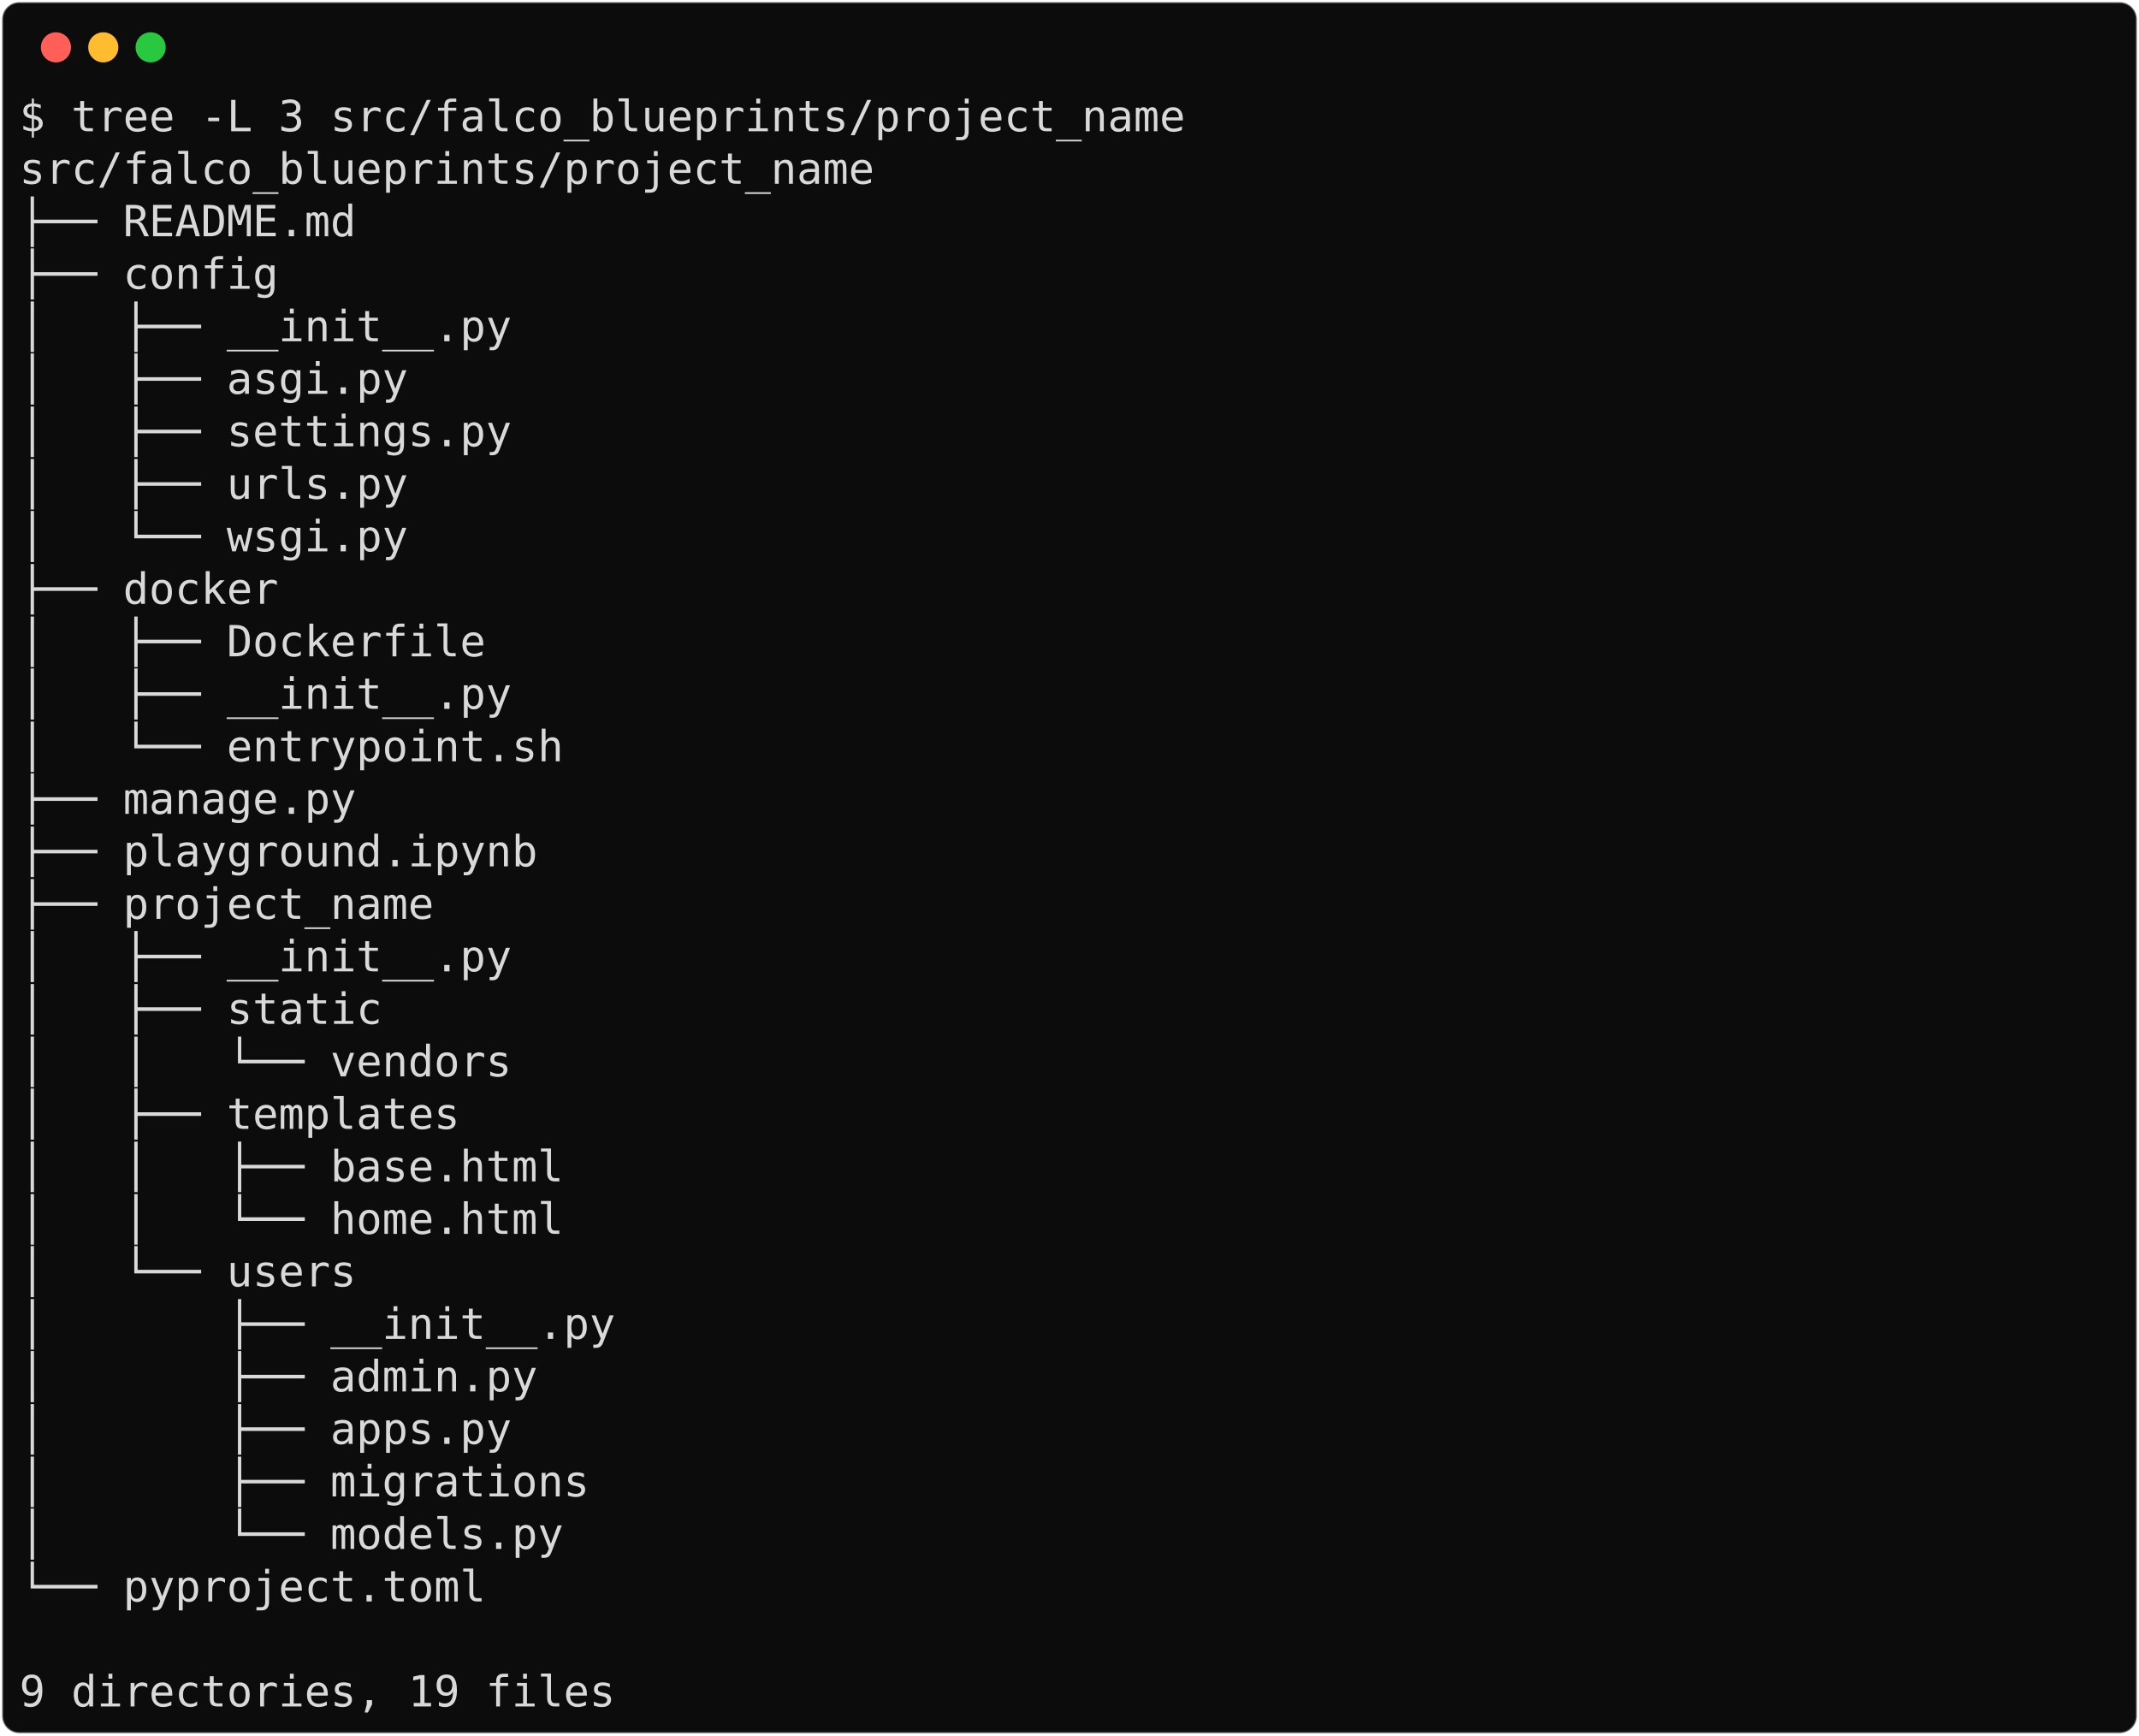
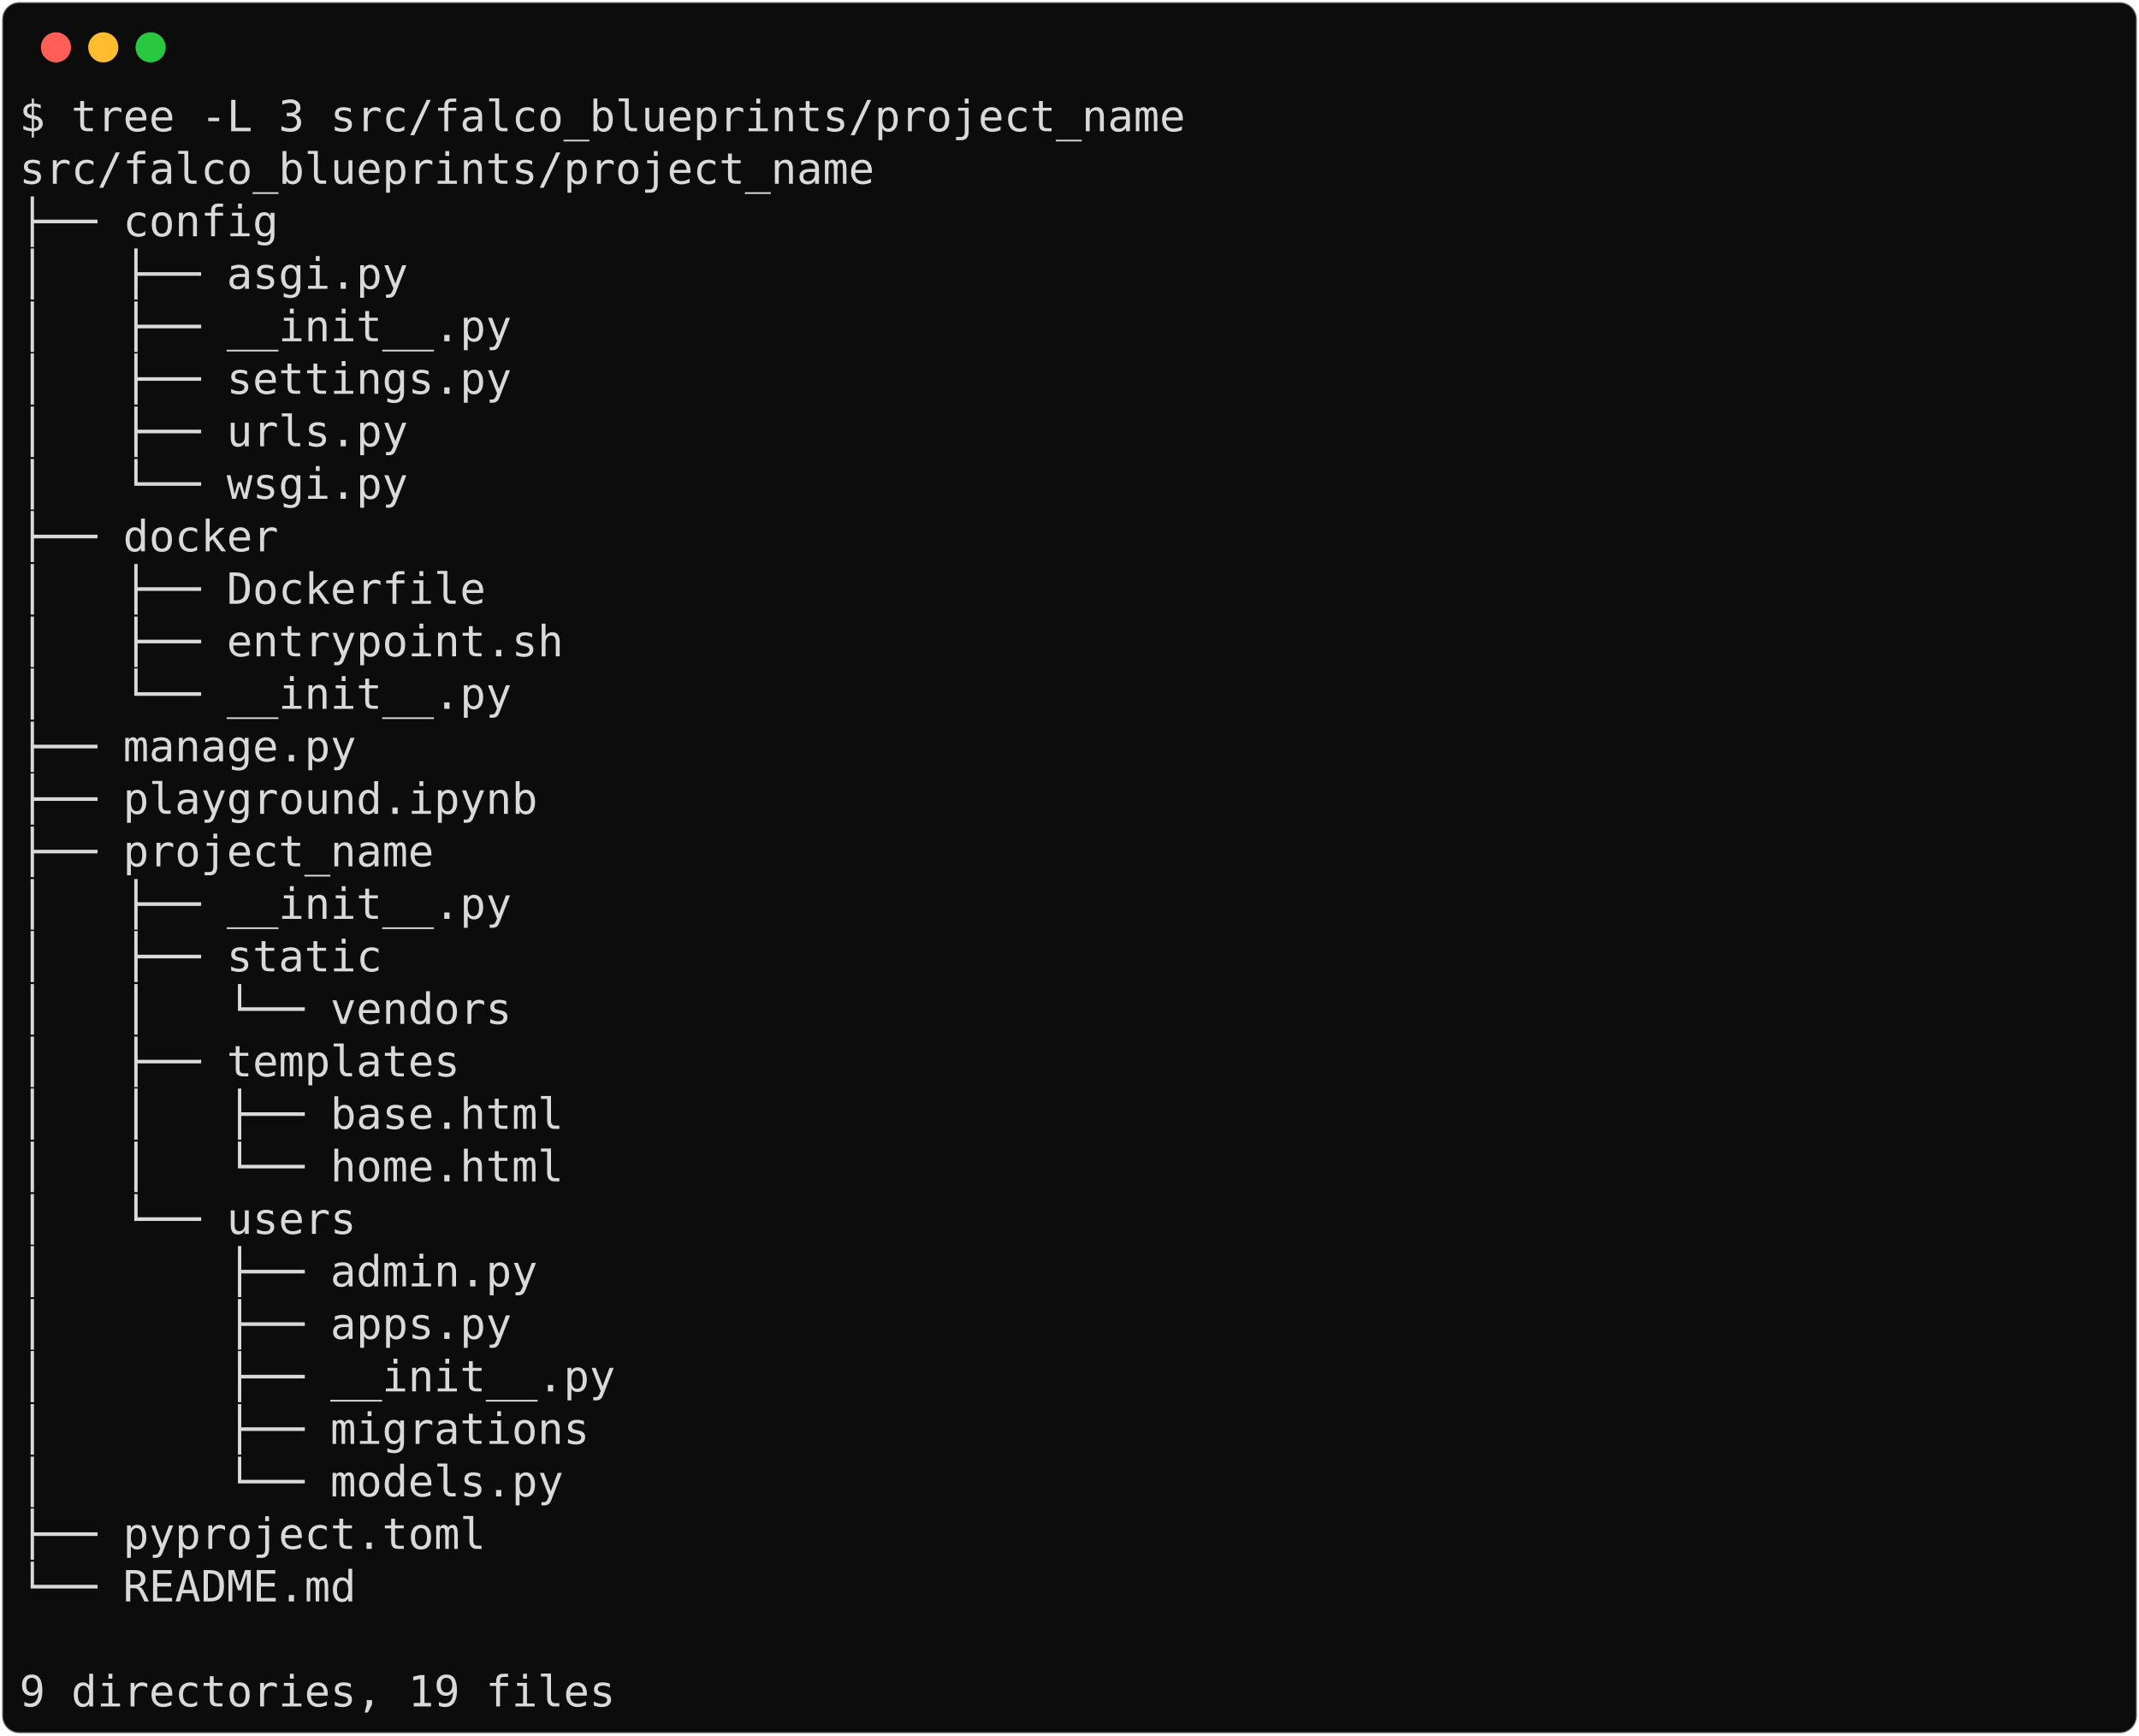
<svg xmlns="http://www.w3.org/2000/svg" class="rich-terminal" viewBox="0 0 994 806.4">
  <style>

    @font-face {
        font-family: "Fira Code";
        src: local("FiraCode-Regular"),
                url("https://cdnjs.cloudflare.com/ajax/libs/firacode/6.2.0/woff2/FiraCode-Regular.woff2") format("woff2"),
                url("https://cdnjs.cloudflare.com/ajax/libs/firacode/6.2.0/woff/FiraCode-Regular.woff") format("woff");
        font-style: normal;
        font-weight: 400;
    }
    @font-face {
        font-family: "Fira Code";
        src: local("FiraCode-Bold"),
                url("https://cdnjs.cloudflare.com/ajax/libs/firacode/6.2.0/woff2/FiraCode-Bold.woff2") format("woff2"),
                url("https://cdnjs.cloudflare.com/ajax/libs/firacode/6.2.0/woff/FiraCode-Bold.woff") format("woff");
        font-style: bold;
        font-weight: 700;
    }

-     .terminal-2122092436-matrix {
+     .terminal-183209876-matrix {
        font-family: Fira Code, monospace;
        font-size: 20px;
        line-height: 24.4px;
        font-variant-east-asian: full-width;
    }

-     .terminal-2122092436-title {
+     .terminal-183209876-title {
        font-size: 18px;
        font-weight: bold;
        font-family: arial;
    }

-     .terminal-2122092436-r1 { fill: #d9d9d9 }
+     .terminal-183209876-r1 { fill: #d9d9d9 }
    </style>
  <defs>
-     <clipPath id="terminal-2122092436-clip-terminal">
+     <clipPath id="terminal-183209876-clip-terminal">
      <rect x="0" y="0" width="975.0" height="755.4" />
    </clipPath>
-     <clipPath id="terminal-2122092436-line-0">
+     <clipPath id="terminal-183209876-line-0">
      <rect x="0" y="1.5" width="976" height="24.65" />
    </clipPath>
-     <clipPath id="terminal-2122092436-line-1">
+     <clipPath id="terminal-183209876-line-1">
      <rect x="0" y="25.9" width="976" height="24.65" />
    </clipPath>
-     <clipPath id="terminal-2122092436-line-2">
+     <clipPath id="terminal-183209876-line-2">
      <rect x="0" y="50.3" width="976" height="24.65" />
    </clipPath>
-     <clipPath id="terminal-2122092436-line-3">
+     <clipPath id="terminal-183209876-line-3">
      <rect x="0" y="74.7" width="976" height="24.65" />
    </clipPath>
-     <clipPath id="terminal-2122092436-line-4">
+     <clipPath id="terminal-183209876-line-4">
      <rect x="0" y="99.1" width="976" height="24.65" />
    </clipPath>
-     <clipPath id="terminal-2122092436-line-5">
+     <clipPath id="terminal-183209876-line-5">
      <rect x="0" y="123.5" width="976" height="24.65" />
    </clipPath>
-     <clipPath id="terminal-2122092436-line-6">
+     <clipPath id="terminal-183209876-line-6">
      <rect x="0" y="147.9" width="976" height="24.65" />
    </clipPath>
-     <clipPath id="terminal-2122092436-line-7">
+     <clipPath id="terminal-183209876-line-7">
      <rect x="0" y="172.3" width="976" height="24.65" />
    </clipPath>
-     <clipPath id="terminal-2122092436-line-8">
+     <clipPath id="terminal-183209876-line-8">
      <rect x="0" y="196.7" width="976" height="24.65" />
    </clipPath>
-     <clipPath id="terminal-2122092436-line-9">
+     <clipPath id="terminal-183209876-line-9">
      <rect x="0" y="221.1" width="976" height="24.65" />
    </clipPath>
-     <clipPath id="terminal-2122092436-line-10">
+     <clipPath id="terminal-183209876-line-10">
      <rect x="0" y="245.5" width="976" height="24.65" />
    </clipPath>
-     <clipPath id="terminal-2122092436-line-11">
+     <clipPath id="terminal-183209876-line-11">
      <rect x="0" y="269.9" width="976" height="24.65" />
    </clipPath>
-     <clipPath id="terminal-2122092436-line-12">
+     <clipPath id="terminal-183209876-line-12">
      <rect x="0" y="294.3" width="976" height="24.65" />
    </clipPath>
-     <clipPath id="terminal-2122092436-line-13">
+     <clipPath id="terminal-183209876-line-13">
      <rect x="0" y="318.7" width="976" height="24.65" />
    </clipPath>
-     <clipPath id="terminal-2122092436-line-14">
+     <clipPath id="terminal-183209876-line-14">
      <rect x="0" y="343.1" width="976" height="24.65" />
    </clipPath>
-     <clipPath id="terminal-2122092436-line-15">
+     <clipPath id="terminal-183209876-line-15">
      <rect x="0" y="367.5" width="976" height="24.65" />
    </clipPath>
-     <clipPath id="terminal-2122092436-line-16">
+     <clipPath id="terminal-183209876-line-16">
      <rect x="0" y="391.9" width="976" height="24.65" />
    </clipPath>
-     <clipPath id="terminal-2122092436-line-17">
+     <clipPath id="terminal-183209876-line-17">
      <rect x="0" y="416.3" width="976" height="24.65" />
    </clipPath>
-     <clipPath id="terminal-2122092436-line-18">
+     <clipPath id="terminal-183209876-line-18">
      <rect x="0" y="440.7" width="976" height="24.65" />
    </clipPath>
-     <clipPath id="terminal-2122092436-line-19">
+     <clipPath id="terminal-183209876-line-19">
      <rect x="0" y="465.1" width="976" height="24.65" />
    </clipPath>
-     <clipPath id="terminal-2122092436-line-20">
+     <clipPath id="terminal-183209876-line-20">
      <rect x="0" y="489.5" width="976" height="24.65" />
    </clipPath>
-     <clipPath id="terminal-2122092436-line-21">
+     <clipPath id="terminal-183209876-line-21">
      <rect x="0" y="513.9" width="976" height="24.65" />
    </clipPath>
-     <clipPath id="terminal-2122092436-line-22">
+     <clipPath id="terminal-183209876-line-22">
      <rect x="0" y="538.3" width="976" height="24.65" />
    </clipPath>
-     <clipPath id="terminal-2122092436-line-23">
+     <clipPath id="terminal-183209876-line-23">
      <rect x="0" y="562.7" width="976" height="24.65" />
    </clipPath>
-     <clipPath id="terminal-2122092436-line-24">
+     <clipPath id="terminal-183209876-line-24">
      <rect x="0" y="587.1" width="976" height="24.65" />
    </clipPath>
-     <clipPath id="terminal-2122092436-line-25">
+     <clipPath id="terminal-183209876-line-25">
      <rect x="0" y="611.5" width="976" height="24.65" />
    </clipPath>
-     <clipPath id="terminal-2122092436-line-26">
+     <clipPath id="terminal-183209876-line-26">
      <rect x="0" y="635.9" width="976" height="24.65" />
    </clipPath>
-     <clipPath id="terminal-2122092436-line-27">
+     <clipPath id="terminal-183209876-line-27">
      <rect x="0" y="660.3" width="976" height="24.65" />
    </clipPath>
-     <clipPath id="terminal-2122092436-line-28">
+     <clipPath id="terminal-183209876-line-28">
      <rect x="0" y="684.7" width="976" height="24.65" />
    </clipPath>
-     <clipPath id="terminal-2122092436-line-29">
+     <clipPath id="terminal-183209876-line-29">
      <rect x="0" y="709.1" width="976" height="24.65" />
    </clipPath>
  </defs>
  <rect fill="#0c0c0c" stroke="rgba(255,255,255,0.35)" stroke-width="1" x="1" y="1" width="992" height="804.4" rx="8" />
  <g transform="translate(26,22)">
    <circle cx="0" cy="0" r="7" fill="#ff5f57" />
    <circle cx="22" cy="0" r="7" fill="#febc2e" />
    <circle cx="44" cy="0" r="7" fill="#28c840" />
  </g>
-   <g transform="translate(9, 41)" clip-path="url(#terminal-2122092436-clip-terminal)">
-     <g class="terminal-2122092436-matrix">
-       <text class="terminal-2122092436-r1" x="0" y="20" textLength="549" clip-path="url(#terminal-2122092436-line-0)">$ tree -L 3 src/falco_blueprints/project_name</text>
-       <text class="terminal-2122092436-r1" x="976" y="20" textLength="12.2" clip-path="url(#terminal-2122092436-line-0)">
- </text>
-       <text class="terminal-2122092436-r1" x="0" y="44.4" textLength="402.6" clip-path="url(#terminal-2122092436-line-1)">src/falco_blueprints/project_name</text>
-       <text class="terminal-2122092436-r1" x="976" y="44.4" textLength="12.2" clip-path="url(#terminal-2122092436-line-1)">
- </text>
-       <text class="terminal-2122092436-r1" x="0" y="68.8" textLength="158.6" clip-path="url(#terminal-2122092436-line-2)">├── README.md</text>
-       <text class="terminal-2122092436-r1" x="976" y="68.8" textLength="12.2" clip-path="url(#terminal-2122092436-line-2)">
- </text>
-       <text class="terminal-2122092436-r1" x="0" y="93.2" textLength="122" clip-path="url(#terminal-2122092436-line-3)">├── config</text>
-       <text class="terminal-2122092436-r1" x="976" y="93.2" textLength="12.2" clip-path="url(#terminal-2122092436-line-3)">
- </text>
-       <text class="terminal-2122092436-r1" x="0" y="117.6" textLength="231.8" clip-path="url(#terminal-2122092436-line-4)">│   ├── __init__.py</text>
-       <text class="terminal-2122092436-r1" x="976" y="117.6" textLength="12.2" clip-path="url(#terminal-2122092436-line-4)">
- </text>
-       <text class="terminal-2122092436-r1" x="0" y="142" textLength="183" clip-path="url(#terminal-2122092436-line-5)">│   ├── asgi.py</text>
-       <text class="terminal-2122092436-r1" x="976" y="142" textLength="12.2" clip-path="url(#terminal-2122092436-line-5)">
- </text>
-       <text class="terminal-2122092436-r1" x="0" y="166.4" textLength="231.8" clip-path="url(#terminal-2122092436-line-6)">│   ├── settings.py</text>
-       <text class="terminal-2122092436-r1" x="976" y="166.4" textLength="12.2" clip-path="url(#terminal-2122092436-line-6)">
- </text>
-       <text class="terminal-2122092436-r1" x="0" y="190.8" textLength="183" clip-path="url(#terminal-2122092436-line-7)">│   ├── urls.py</text>
-       <text class="terminal-2122092436-r1" x="976" y="190.8" textLength="12.2" clip-path="url(#terminal-2122092436-line-7)">
- </text>
-       <text class="terminal-2122092436-r1" x="0" y="215.2" textLength="183" clip-path="url(#terminal-2122092436-line-8)">│   └── wsgi.py</text>
-       <text class="terminal-2122092436-r1" x="976" y="215.2" textLength="12.2" clip-path="url(#terminal-2122092436-line-8)">
- </text>
-       <text class="terminal-2122092436-r1" x="0" y="239.6" textLength="122" clip-path="url(#terminal-2122092436-line-9)">├── docker</text>
-       <text class="terminal-2122092436-r1" x="976" y="239.6" textLength="12.2" clip-path="url(#terminal-2122092436-line-9)">
- </text>
-       <text class="terminal-2122092436-r1" x="0" y="264" textLength="219.6" clip-path="url(#terminal-2122092436-line-10)">│   ├── Dockerfile</text>
-       <text class="terminal-2122092436-r1" x="976" y="264" textLength="12.2" clip-path="url(#terminal-2122092436-line-10)">
- </text>
-       <text class="terminal-2122092436-r1" x="0" y="288.4" textLength="231.8" clip-path="url(#terminal-2122092436-line-11)">│   ├── __init__.py</text>
-       <text class="terminal-2122092436-r1" x="976" y="288.4" textLength="12.2" clip-path="url(#terminal-2122092436-line-11)">
- </text>
-       <text class="terminal-2122092436-r1" x="0" y="312.8" textLength="256.2" clip-path="url(#terminal-2122092436-line-12)">│   └── entrypoint.sh</text>
-       <text class="terminal-2122092436-r1" x="976" y="312.8" textLength="12.2" clip-path="url(#terminal-2122092436-line-12)">
- </text>
-       <text class="terminal-2122092436-r1" x="0" y="337.2" textLength="158.6" clip-path="url(#terminal-2122092436-line-13)">├── manage.py</text>
-       <text class="terminal-2122092436-r1" x="976" y="337.2" textLength="12.2" clip-path="url(#terminal-2122092436-line-13)">
- </text>
-       <text class="terminal-2122092436-r1" x="0" y="361.6" textLength="244" clip-path="url(#terminal-2122092436-line-14)">├── playground.ipynb</text>
-       <text class="terminal-2122092436-r1" x="976" y="361.6" textLength="12.2" clip-path="url(#terminal-2122092436-line-14)">
- </text>
-       <text class="terminal-2122092436-r1" x="0" y="386" textLength="195.2" clip-path="url(#terminal-2122092436-line-15)">├── project_name</text>
-       <text class="terminal-2122092436-r1" x="976" y="386" textLength="12.2" clip-path="url(#terminal-2122092436-line-15)">
- </text>
-       <text class="terminal-2122092436-r1" x="0" y="410.4" textLength="231.8" clip-path="url(#terminal-2122092436-line-16)">│   ├── __init__.py</text>
-       <text class="terminal-2122092436-r1" x="976" y="410.4" textLength="12.2" clip-path="url(#terminal-2122092436-line-16)">
- </text>
-       <text class="terminal-2122092436-r1" x="0" y="434.8" textLength="170.8" clip-path="url(#terminal-2122092436-line-17)">│   ├── static</text>
-       <text class="terminal-2122092436-r1" x="976" y="434.8" textLength="12.2" clip-path="url(#terminal-2122092436-line-17)">
- </text>
-       <text class="terminal-2122092436-r1" x="0" y="459.2" textLength="231.8" clip-path="url(#terminal-2122092436-line-18)">│   │   └── vendors</text>
-       <text class="terminal-2122092436-r1" x="976" y="459.2" textLength="12.2" clip-path="url(#terminal-2122092436-line-18)">
- </text>
-       <text class="terminal-2122092436-r1" x="0" y="483.6" textLength="207.4" clip-path="url(#terminal-2122092436-line-19)">│   ├── templates</text>
-       <text class="terminal-2122092436-r1" x="976" y="483.6" textLength="12.2" clip-path="url(#terminal-2122092436-line-19)">
- </text>
-       <text class="terminal-2122092436-r1" x="0" y="508" textLength="256.2" clip-path="url(#terminal-2122092436-line-20)">│   │   ├── base.html</text>
-       <text class="terminal-2122092436-r1" x="976" y="508" textLength="12.2" clip-path="url(#terminal-2122092436-line-20)">
- </text>
-       <text class="terminal-2122092436-r1" x="0" y="532.4" textLength="256.2" clip-path="url(#terminal-2122092436-line-21)">│   │   └── home.html</text>
-       <text class="terminal-2122092436-r1" x="976" y="532.4" textLength="12.2" clip-path="url(#terminal-2122092436-line-21)">
- </text>
-       <text class="terminal-2122092436-r1" x="0" y="556.8" textLength="158.6" clip-path="url(#terminal-2122092436-line-22)">│   └── users</text>
-       <text class="terminal-2122092436-r1" x="976" y="556.8" textLength="12.2" clip-path="url(#terminal-2122092436-line-22)">
- </text>
-       <text class="terminal-2122092436-r1" x="0" y="581.2" textLength="280.6" clip-path="url(#terminal-2122092436-line-23)">│       ├── __init__.py</text>
-       <text class="terminal-2122092436-r1" x="976" y="581.2" textLength="12.2" clip-path="url(#terminal-2122092436-line-23)">
- </text>
-       <text class="terminal-2122092436-r1" x="0" y="605.6" textLength="244" clip-path="url(#terminal-2122092436-line-24)">│       ├── admin.py</text>
-       <text class="terminal-2122092436-r1" x="976" y="605.6" textLength="12.2" clip-path="url(#terminal-2122092436-line-24)">
- </text>
-       <text class="terminal-2122092436-r1" x="0" y="630" textLength="231.8" clip-path="url(#terminal-2122092436-line-25)">│       ├── apps.py</text>
-       <text class="terminal-2122092436-r1" x="976" y="630" textLength="12.2" clip-path="url(#terminal-2122092436-line-25)">
- </text>
-       <text class="terminal-2122092436-r1" x="0" y="654.4" textLength="268.4" clip-path="url(#terminal-2122092436-line-26)">│       ├── migrations</text>
-       <text class="terminal-2122092436-r1" x="976" y="654.4" textLength="12.2" clip-path="url(#terminal-2122092436-line-26)">
- </text>
-       <text class="terminal-2122092436-r1" x="0" y="678.8" textLength="256.2" clip-path="url(#terminal-2122092436-line-27)">│       └── models.py</text>
-       <text class="terminal-2122092436-r1" x="976" y="678.8" textLength="12.2" clip-path="url(#terminal-2122092436-line-27)">
- </text>
-       <text class="terminal-2122092436-r1" x="0" y="703.2" textLength="219.6" clip-path="url(#terminal-2122092436-line-28)">└── pyproject.toml</text>
-       <text class="terminal-2122092436-r1" x="976" y="703.2" textLength="12.2" clip-path="url(#terminal-2122092436-line-28)">
- </text>
-       <text class="terminal-2122092436-r1" x="976" y="727.6" textLength="12.2" clip-path="url(#terminal-2122092436-line-29)">
- </text>
-       <text class="terminal-2122092436-r1" x="0" y="752" textLength="280.6" clip-path="url(#terminal-2122092436-line-30)">9 directories, 19 files</text>
-       <text class="terminal-2122092436-r1" x="976" y="752" textLength="12.2" clip-path="url(#terminal-2122092436-line-30)">
+   <g transform="translate(9, 41)" clip-path="url(#terminal-183209876-clip-terminal)">
+     <g class="terminal-183209876-matrix">
+       <text class="terminal-183209876-r1" x="0" y="20" textLength="549" clip-path="url(#terminal-183209876-line-0)">$ tree -L 3 src/falco_blueprints/project_name</text>
+       <text class="terminal-183209876-r1" x="976" y="20" textLength="12.2" clip-path="url(#terminal-183209876-line-0)">
+ </text>
+       <text class="terminal-183209876-r1" x="0" y="44.4" textLength="402.6" clip-path="url(#terminal-183209876-line-1)">src/falco_blueprints/project_name</text>
+       <text class="terminal-183209876-r1" x="976" y="44.4" textLength="12.2" clip-path="url(#terminal-183209876-line-1)">
+ </text>
+       <text class="terminal-183209876-r1" x="0" y="68.8" textLength="122" clip-path="url(#terminal-183209876-line-2)">├── config</text>
+       <text class="terminal-183209876-r1" x="976" y="68.8" textLength="12.2" clip-path="url(#terminal-183209876-line-2)">
+ </text>
+       <text class="terminal-183209876-r1" x="0" y="93.2" textLength="183" clip-path="url(#terminal-183209876-line-3)">│   ├── asgi.py</text>
+       <text class="terminal-183209876-r1" x="976" y="93.2" textLength="12.2" clip-path="url(#terminal-183209876-line-3)">
+ </text>
+       <text class="terminal-183209876-r1" x="0" y="117.6" textLength="231.8" clip-path="url(#terminal-183209876-line-4)">│   ├── __init__.py</text>
+       <text class="terminal-183209876-r1" x="976" y="117.6" textLength="12.2" clip-path="url(#terminal-183209876-line-4)">
+ </text>
+       <text class="terminal-183209876-r1" x="0" y="142" textLength="231.8" clip-path="url(#terminal-183209876-line-5)">│   ├── settings.py</text>
+       <text class="terminal-183209876-r1" x="976" y="142" textLength="12.2" clip-path="url(#terminal-183209876-line-5)">
+ </text>
+       <text class="terminal-183209876-r1" x="0" y="166.4" textLength="183" clip-path="url(#terminal-183209876-line-6)">│   ├── urls.py</text>
+       <text class="terminal-183209876-r1" x="976" y="166.4" textLength="12.2" clip-path="url(#terminal-183209876-line-6)">
+ </text>
+       <text class="terminal-183209876-r1" x="0" y="190.8" textLength="183" clip-path="url(#terminal-183209876-line-7)">│   └── wsgi.py</text>
+       <text class="terminal-183209876-r1" x="976" y="190.8" textLength="12.2" clip-path="url(#terminal-183209876-line-7)">
+ </text>
+       <text class="terminal-183209876-r1" x="0" y="215.2" textLength="122" clip-path="url(#terminal-183209876-line-8)">├── docker</text>
+       <text class="terminal-183209876-r1" x="976" y="215.2" textLength="12.2" clip-path="url(#terminal-183209876-line-8)">
+ </text>
+       <text class="terminal-183209876-r1" x="0" y="239.6" textLength="219.6" clip-path="url(#terminal-183209876-line-9)">│   ├── Dockerfile</text>
+       <text class="terminal-183209876-r1" x="976" y="239.6" textLength="12.2" clip-path="url(#terminal-183209876-line-9)">
+ </text>
+       <text class="terminal-183209876-r1" x="0" y="264" textLength="256.2" clip-path="url(#terminal-183209876-line-10)">│   ├── entrypoint.sh</text>
+       <text class="terminal-183209876-r1" x="976" y="264" textLength="12.2" clip-path="url(#terminal-183209876-line-10)">
+ </text>
+       <text class="terminal-183209876-r1" x="0" y="288.4" textLength="231.8" clip-path="url(#terminal-183209876-line-11)">│   └── __init__.py</text>
+       <text class="terminal-183209876-r1" x="976" y="288.4" textLength="12.2" clip-path="url(#terminal-183209876-line-11)">
+ </text>
+       <text class="terminal-183209876-r1" x="0" y="312.8" textLength="158.6" clip-path="url(#terminal-183209876-line-12)">├── manage.py</text>
+       <text class="terminal-183209876-r1" x="976" y="312.8" textLength="12.2" clip-path="url(#terminal-183209876-line-12)">
+ </text>
+       <text class="terminal-183209876-r1" x="0" y="337.2" textLength="244" clip-path="url(#terminal-183209876-line-13)">├── playground.ipynb</text>
+       <text class="terminal-183209876-r1" x="976" y="337.2" textLength="12.2" clip-path="url(#terminal-183209876-line-13)">
+ </text>
+       <text class="terminal-183209876-r1" x="0" y="361.6" textLength="195.2" clip-path="url(#terminal-183209876-line-14)">├── project_name</text>
+       <text class="terminal-183209876-r1" x="976" y="361.6" textLength="12.2" clip-path="url(#terminal-183209876-line-14)">
+ </text>
+       <text class="terminal-183209876-r1" x="0" y="386" textLength="231.8" clip-path="url(#terminal-183209876-line-15)">│   ├── __init__.py</text>
+       <text class="terminal-183209876-r1" x="976" y="386" textLength="12.2" clip-path="url(#terminal-183209876-line-15)">
+ </text>
+       <text class="terminal-183209876-r1" x="0" y="410.4" textLength="170.8" clip-path="url(#terminal-183209876-line-16)">│   ├── static</text>
+       <text class="terminal-183209876-r1" x="976" y="410.4" textLength="12.2" clip-path="url(#terminal-183209876-line-16)">
+ </text>
+       <text class="terminal-183209876-r1" x="0" y="434.8" textLength="231.8" clip-path="url(#terminal-183209876-line-17)">│   │   └── vendors</text>
+       <text class="terminal-183209876-r1" x="976" y="434.8" textLength="12.2" clip-path="url(#terminal-183209876-line-17)">
+ </text>
+       <text class="terminal-183209876-r1" x="0" y="459.2" textLength="207.4" clip-path="url(#terminal-183209876-line-18)">│   ├── templates</text>
+       <text class="terminal-183209876-r1" x="976" y="459.2" textLength="12.2" clip-path="url(#terminal-183209876-line-18)">
+ </text>
+       <text class="terminal-183209876-r1" x="0" y="483.6" textLength="256.2" clip-path="url(#terminal-183209876-line-19)">│   │   ├── base.html</text>
+       <text class="terminal-183209876-r1" x="976" y="483.6" textLength="12.2" clip-path="url(#terminal-183209876-line-19)">
+ </text>
+       <text class="terminal-183209876-r1" x="0" y="508" textLength="256.2" clip-path="url(#terminal-183209876-line-20)">│   │   └── home.html</text>
+       <text class="terminal-183209876-r1" x="976" y="508" textLength="12.2" clip-path="url(#terminal-183209876-line-20)">
+ </text>
+       <text class="terminal-183209876-r1" x="0" y="532.4" textLength="158.6" clip-path="url(#terminal-183209876-line-21)">│   └── users</text>
+       <text class="terminal-183209876-r1" x="976" y="532.4" textLength="12.2" clip-path="url(#terminal-183209876-line-21)">
+ </text>
+       <text class="terminal-183209876-r1" x="0" y="556.8" textLength="244" clip-path="url(#terminal-183209876-line-22)">│       ├── admin.py</text>
+       <text class="terminal-183209876-r1" x="976" y="556.8" textLength="12.2" clip-path="url(#terminal-183209876-line-22)">
+ </text>
+       <text class="terminal-183209876-r1" x="0" y="581.2" textLength="231.8" clip-path="url(#terminal-183209876-line-23)">│       ├── apps.py</text>
+       <text class="terminal-183209876-r1" x="976" y="581.2" textLength="12.2" clip-path="url(#terminal-183209876-line-23)">
+ </text>
+       <text class="terminal-183209876-r1" x="0" y="605.6" textLength="280.6" clip-path="url(#terminal-183209876-line-24)">│       ├── __init__.py</text>
+       <text class="terminal-183209876-r1" x="976" y="605.6" textLength="12.2" clip-path="url(#terminal-183209876-line-24)">
+ </text>
+       <text class="terminal-183209876-r1" x="0" y="630" textLength="268.4" clip-path="url(#terminal-183209876-line-25)">│       ├── migrations</text>
+       <text class="terminal-183209876-r1" x="976" y="630" textLength="12.2" clip-path="url(#terminal-183209876-line-25)">
+ </text>
+       <text class="terminal-183209876-r1" x="0" y="654.4" textLength="256.2" clip-path="url(#terminal-183209876-line-26)">│       └── models.py</text>
+       <text class="terminal-183209876-r1" x="976" y="654.4" textLength="12.2" clip-path="url(#terminal-183209876-line-26)">
+ </text>
+       <text class="terminal-183209876-r1" x="0" y="678.8" textLength="219.6" clip-path="url(#terminal-183209876-line-27)">├── pyproject.toml</text>
+       <text class="terminal-183209876-r1" x="976" y="678.8" textLength="12.2" clip-path="url(#terminal-183209876-line-27)">
+ </text>
+       <text class="terminal-183209876-r1" x="0" y="703.2" textLength="158.6" clip-path="url(#terminal-183209876-line-28)">└── README.md</text>
+       <text class="terminal-183209876-r1" x="976" y="703.2" textLength="12.2" clip-path="url(#terminal-183209876-line-28)">
+ </text>
+       <text class="terminal-183209876-r1" x="976" y="727.6" textLength="12.2" clip-path="url(#terminal-183209876-line-29)">
+ </text>
+       <text class="terminal-183209876-r1" x="0" y="752" textLength="280.6" clip-path="url(#terminal-183209876-line-30)">9 directories, 19 files</text>
+       <text class="terminal-183209876-r1" x="976" y="752" textLength="12.2" clip-path="url(#terminal-183209876-line-30)">
</text>
    </g>
  </g>
</svg>
